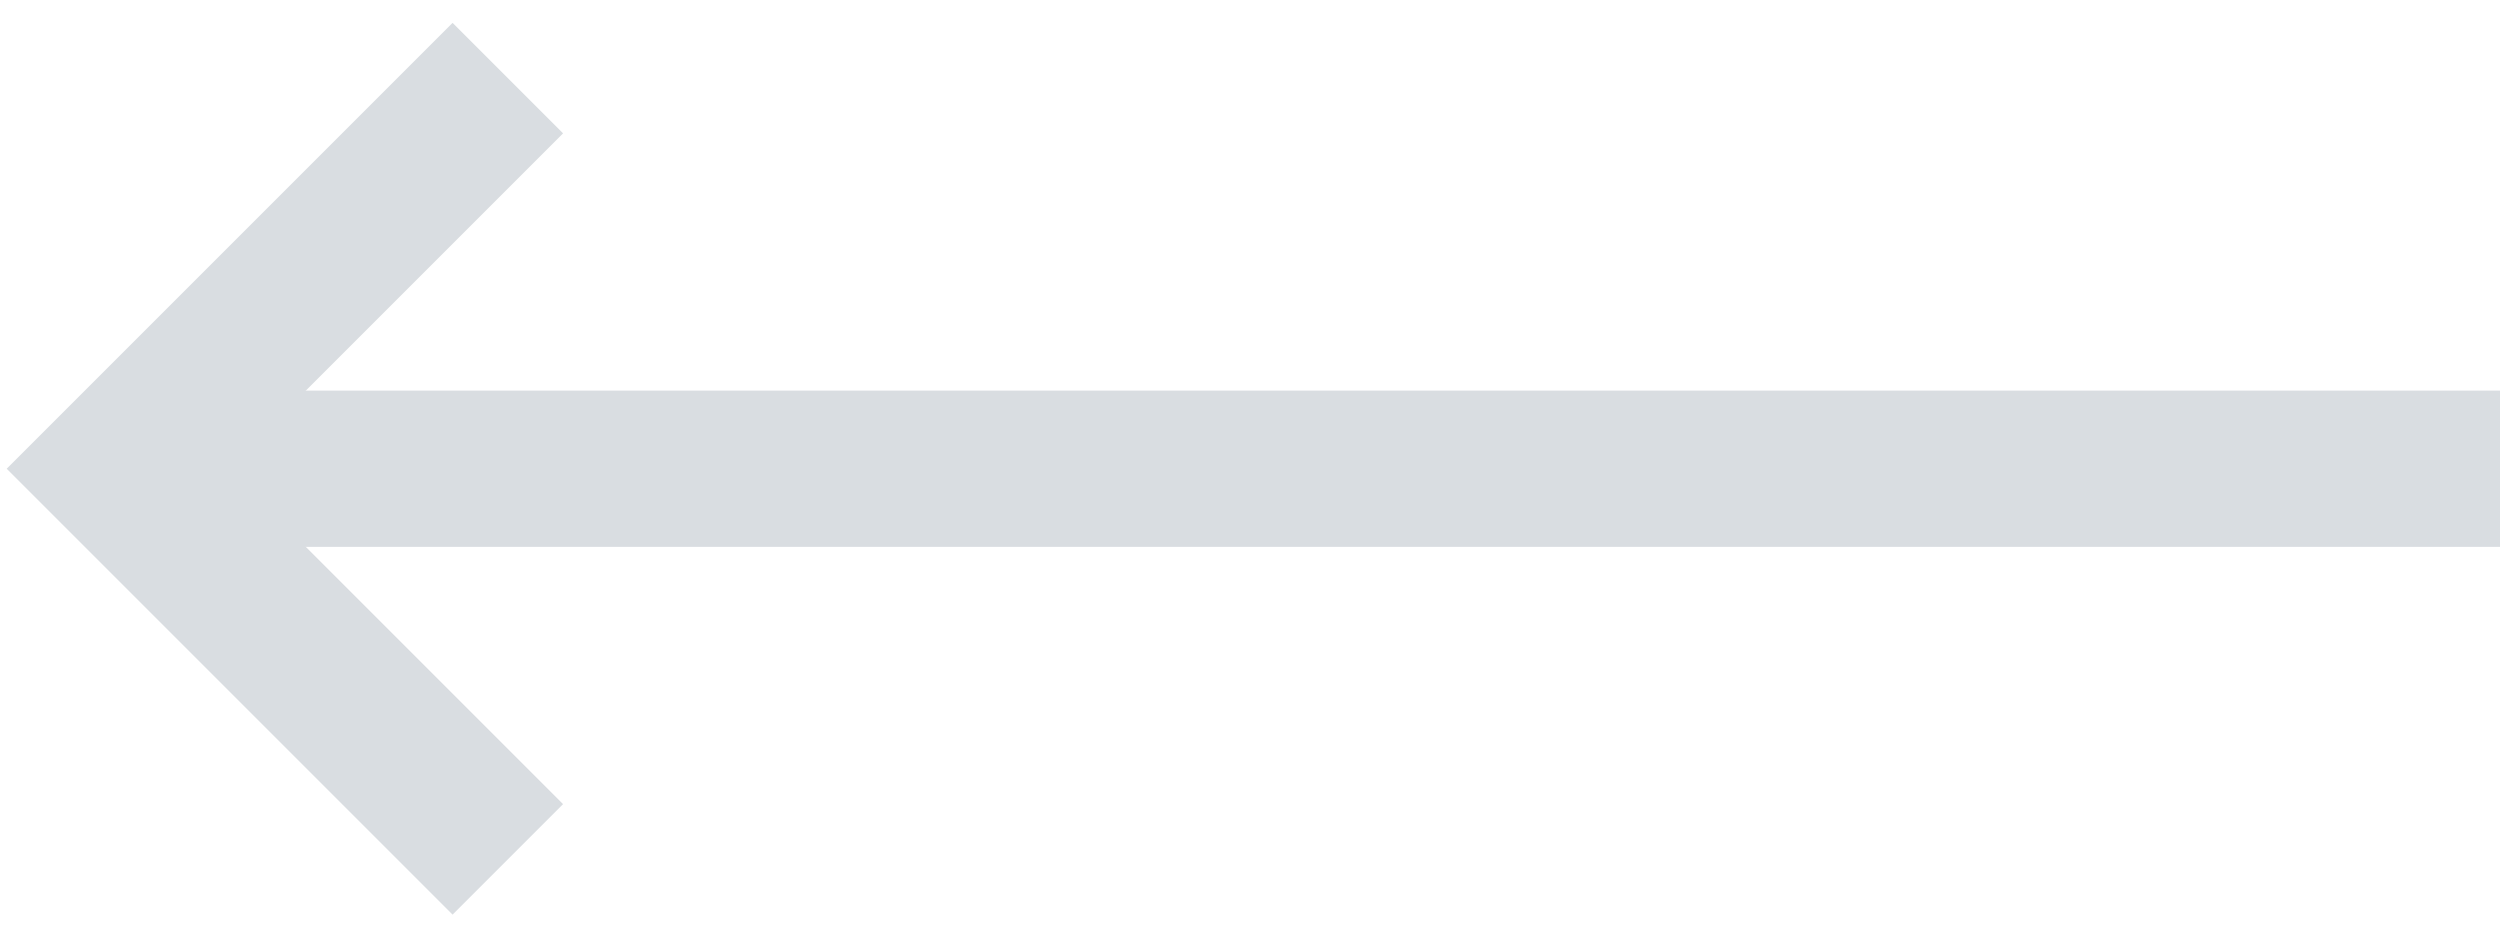
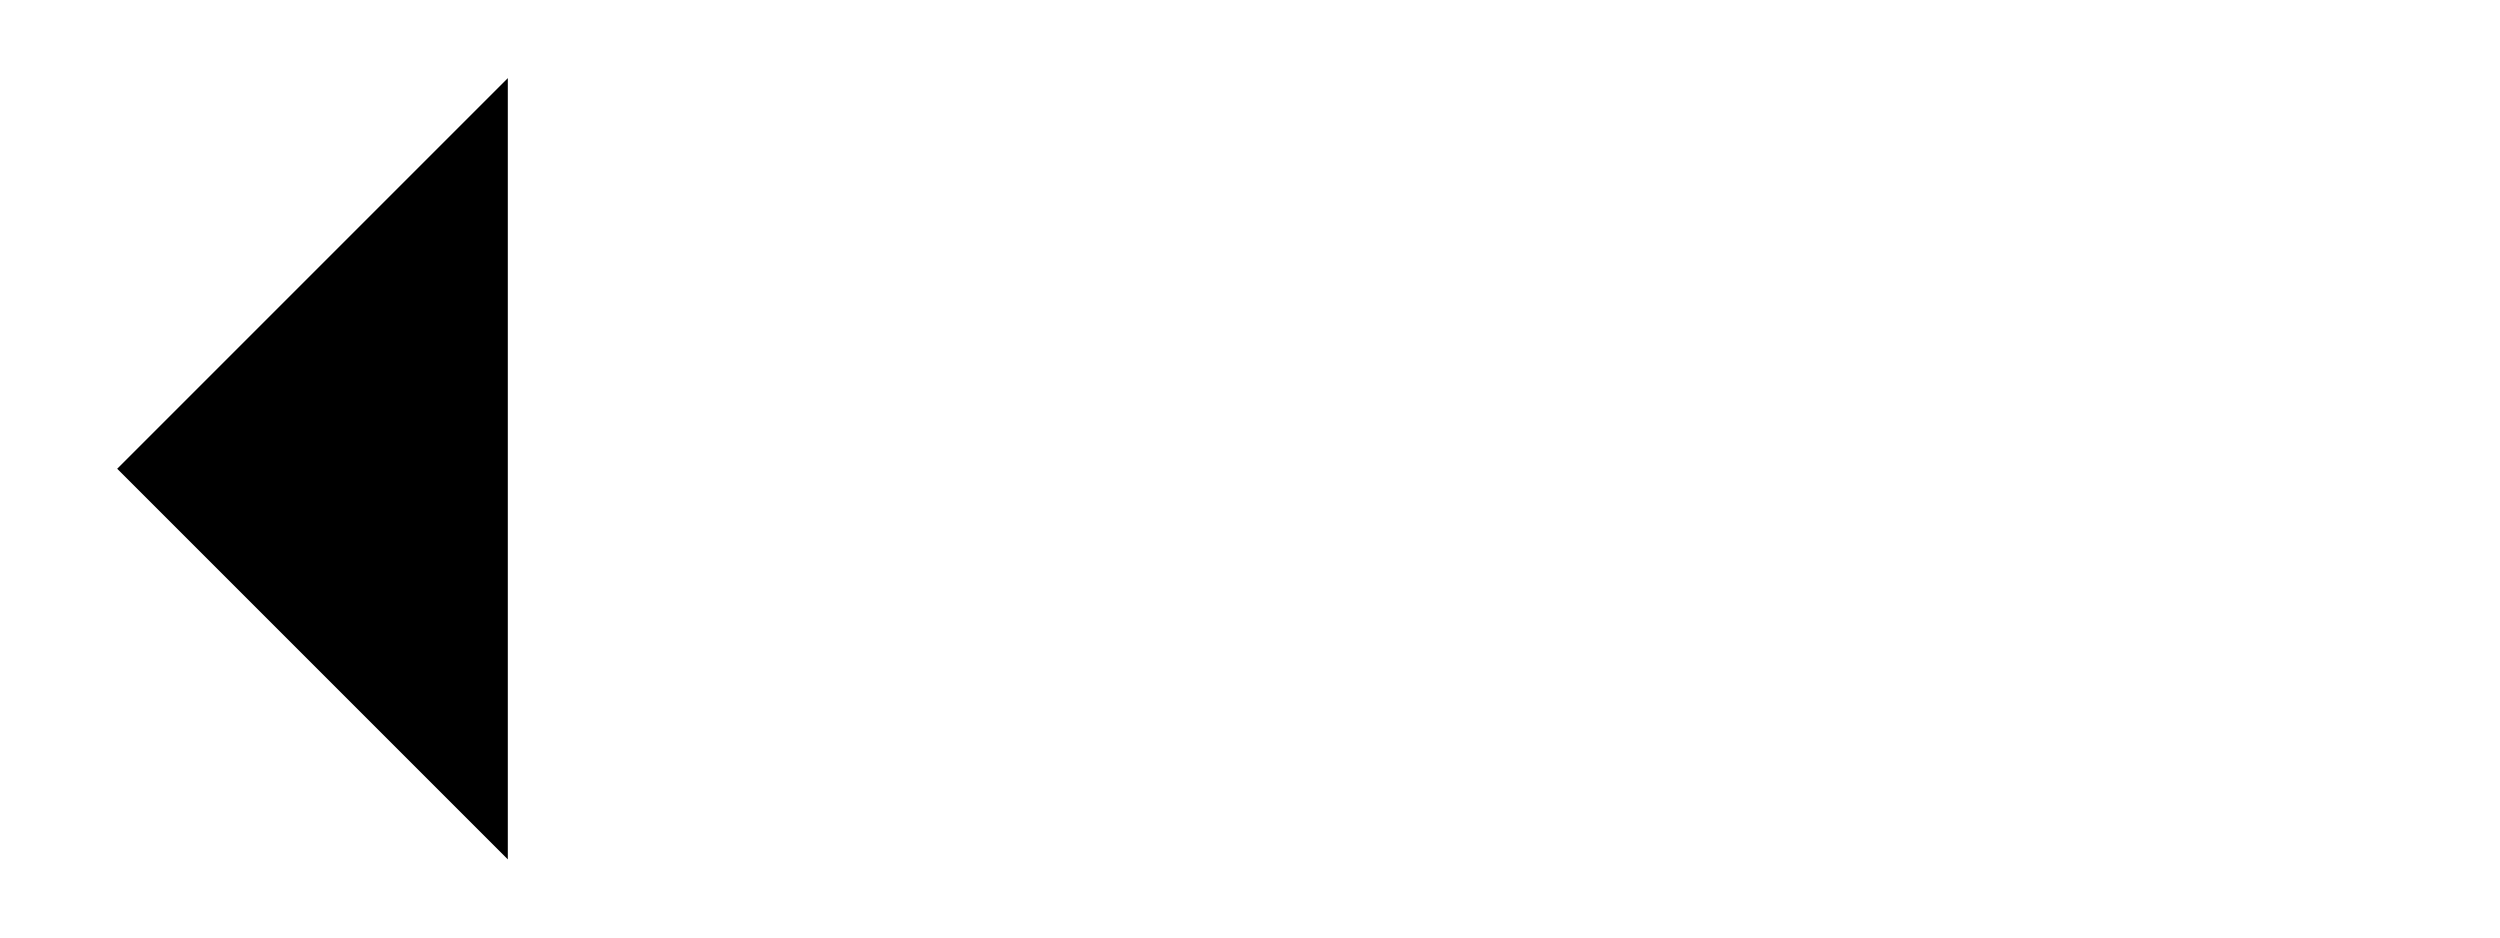
<svg xmlns="http://www.w3.org/2000/svg" width="32px" height="12px" viewBox="0 0 32 12" version="1.1">
-   <g id="handoff" stroke="none" stroke-width="1" fill="none" fill-rule="evenodd" opacity="0.4">
-     <g id="contact-us" transform="translate(-1317, -47)" stroke="#9FA9B3" stroke-width="2">
+   <g id="handoff" fill-rule="evenodd">
+     <g id="contact-us" transform="translate(-1317, -47)">
      <g id="arrow-left/back-2" transform="translate(1318, 48)">
        <g id="arrow-left/back" transform="translate(15.5, 5) rotate(-180) translate(-15.5, -5) ">
-           <line x1="-5.61328761e-13" y1="5" x2="30" y2="5" id="Path-6" />
-           <polyline id="Path-4" transform="translate(28, 5) rotate(-90) translate(-28, -5) " points="23 2.5 28 7.5 33 2.5" />
+           <line x1="-5.61328761e-13" y1="5" x2="30" y2="5" id="Path-6" stroke="inherit" stroke-width="2" />
+           <polyline id="Path-4" transform="translate(28, 5) rotate(-90) translate(-28, -5) " points="23 2.5 28 7.5 33 2.5" stroke="inherit" stroke-width="1" />
        </g>
      </g>
    </g>
  </g>
</svg>
